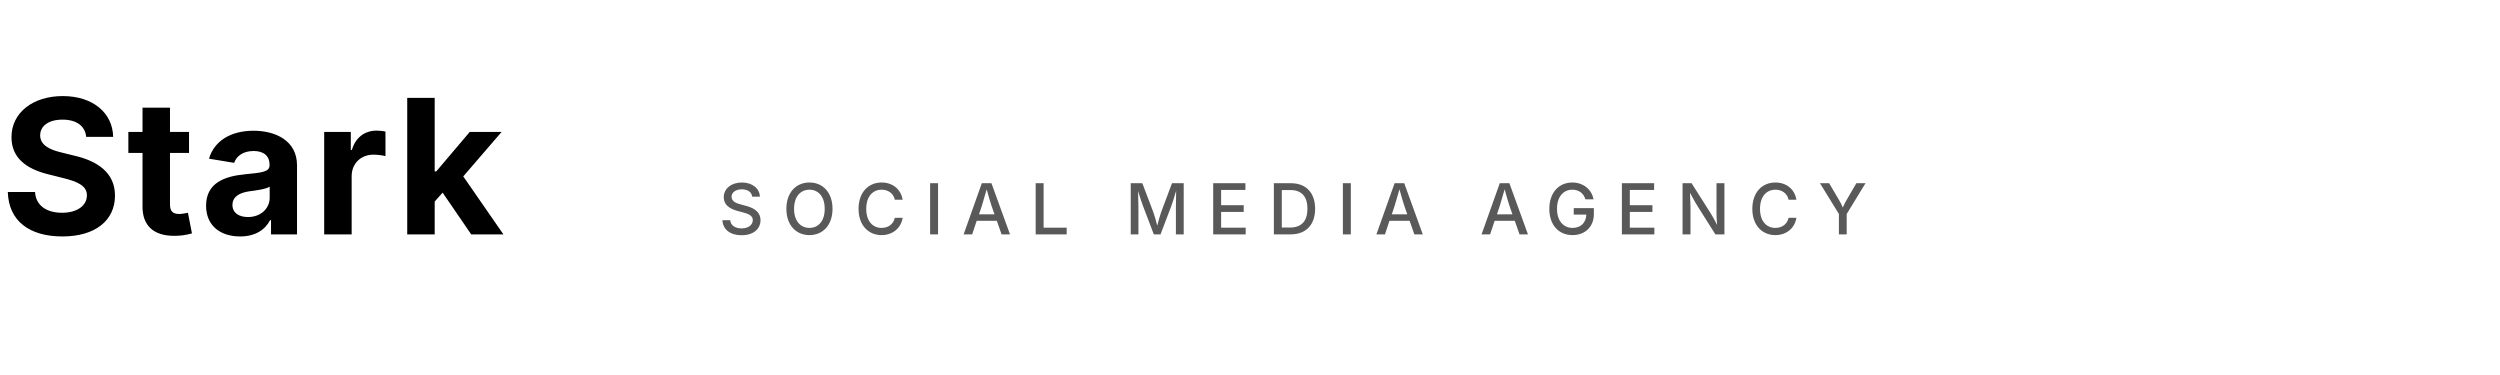
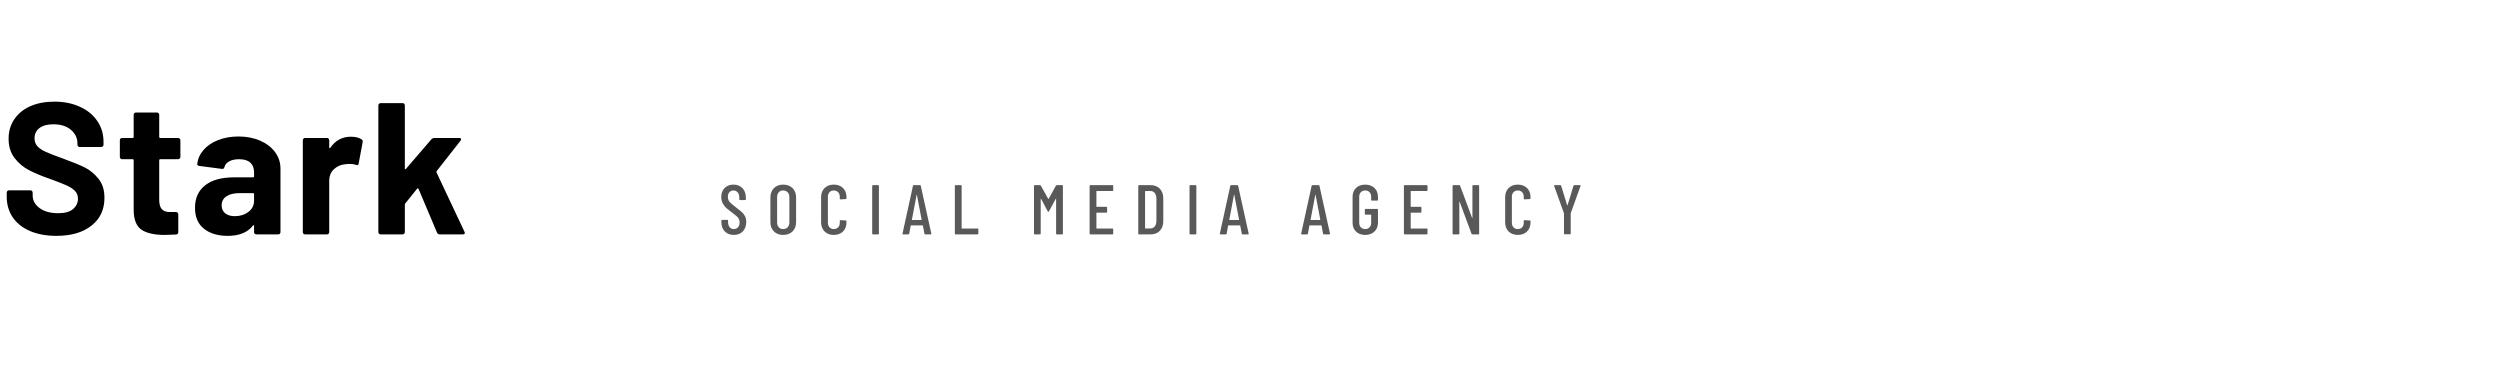
- <svg xmlns="http://www.w3.org/2000/svg" viewBox="0 0 320 48" aria-label="Stark Social Media Agency">
-   <style>
-     .stark-logo-wordmark { font-family: 'Barlow', -apple-system, system-ui, sans-serif; font-weight: 700; font-size: 24px; letter-spacing: 0.02em; }
-     .stark-logo-sub { font-family: 'Barlow Condensed', -apple-system, system-ui, sans-serif; font-weight: 500; font-size: 9px; letter-spacing: 0.26em; }
-   </style>
-   <text class="stark-logo-wordmark" x="0" y="30" fill="currentColor">Stark</text>
-   <text class="stark-logo-sub" x="92" y="30" fill="currentColor" opacity="0.65">SOCIAL MEDIA AGENCY</text>
+ <svg xmlns="http://www.w3.org/2000/svg" viewBox="0 0 320 48" role="img" aria-label="Stark Social Media Agency">
+   <path fill="currentColor" d="M0.86 25.18V24.65Q0.86 24.53 0.95 24.44Q1.03 24.36 1.15 24.36H3.89Q4.01 24.36 4.09 24.44Q4.18 24.53 4.18 24.65V25.01Q4.18 25.97 5.06 26.63Q5.95 27.29 7.46 27.29Q8.74 27.29 9.36 26.75Q9.98 26.21 9.98 25.42Q9.98 24.84 9.6 24.44Q9.22 24.05 8.56 23.75Q7.9 23.45 6.46 22.92Q4.85 22.37 3.73 21.79Q2.62 21.22 1.86 20.22Q1.1 19.22 1.1 17.76Q1.1 16.32 1.85 15.24Q2.59 14.16 3.91 13.58Q5.23 13.01 6.96 13.01Q8.78 13.01 10.21 13.66Q11.64 14.3 12.44 15.47Q13.25 16.63 13.25 18.17V18.53Q13.25 18.65 13.16 18.73Q13.08 18.82 12.96 18.82H10.2Q10.08 18.82 10 18.73Q9.91 18.65 9.91 18.53V18.34Q9.91 17.33 9.08 16.62Q8.26 15.91 6.82 15.91Q5.69 15.91 5.05 16.39Q4.42 16.87 4.42 17.71Q4.42 18.31 4.79 18.72Q5.16 19.13 5.89 19.45Q6.62 19.78 8.16 20.33Q9.86 20.95 10.84 21.43Q11.81 21.91 12.59 22.86Q13.37 23.81 13.37 25.32Q13.37 27.58 11.71 28.88Q10.06 30.19 7.22 30.19Q5.3 30.19 3.86 29.58Q2.42 28.97 1.64 27.83Q0.86 26.69 0.86 25.18ZM22.8 20.38H20.5Q20.38 20.38 20.38 20.5V25.58Q20.38 26.38 20.7 26.76Q21.02 27.14 21.74 27.14H22.54Q22.66 27.14 22.74 27.23Q22.82 27.31 22.82 27.43V29.71Q22.82 29.98 22.54 30.02Q21.53 30.07 21.1 30.07Q19.1 30.07 18.12 29.41Q17.14 28.75 17.11 26.93V20.5Q17.11 20.38 16.99 20.38H15.62Q15.5 20.38 15.42 20.29Q15.34 20.21 15.34 20.09V17.95Q15.34 17.83 15.42 17.75Q15.5 17.66 15.62 17.66H16.99Q17.11 17.66 17.11 17.54V14.69Q17.11 14.57 17.2 14.48Q17.28 14.4 17.4 14.4H20.09Q20.21 14.4 20.29 14.48Q20.38 14.57 20.38 14.69V17.54Q20.38 17.66 20.5 17.66H22.8Q22.92 17.66 23 17.75Q23.09 17.83 23.09 17.95V20.09Q23.09 20.21 23 20.29Q22.92 20.38 22.8 20.38ZM35.9 21.58V29.71Q35.9 29.83 35.82 29.92Q35.74 30 35.62 30H32.81Q32.69 30 32.6 29.92Q32.52 29.83 32.52 29.71V28.92Q32.52 28.85 32.47 28.82Q32.42 28.8 32.38 28.87Q31.37 30.19 29.14 30.19Q27.26 30.19 26.11 29.28Q24.96 28.37 24.96 26.59Q24.96 24.74 26.26 23.72Q27.55 22.7 29.95 22.7H32.4Q32.52 22.7 32.52 22.58V22.06Q32.52 21.26 32.04 20.82Q31.56 20.38 30.6 20.38Q29.86 20.38 29.36 20.64Q28.87 20.9 28.73 21.38Q28.66 21.65 28.42 21.62L25.51 21.24Q25.22 21.19 25.25 21.02Q25.34 20.02 26.05 19.2Q26.76 18.38 27.92 17.93Q29.09 17.47 30.53 17.47Q32.09 17.47 33.31 18.01Q34.54 18.55 35.22 19.49Q35.9 20.42 35.9 21.58ZM32.52 25.7V24.84Q32.52 24.72 32.4 24.72H30.67Q29.59 24.72 28.98 25.13Q28.37 25.54 28.37 26.28Q28.37 26.93 28.82 27.3Q29.28 27.67 30.05 27.67Q31.08 27.67 31.8 27.12Q32.52 26.57 32.52 25.7ZM46.27 17.83Q46.46 17.93 46.42 18.19L45.91 20.93Q45.89 21.22 45.58 21.1Q45.22 20.98 44.74 20.98Q44.54 20.98 44.21 21.02Q43.34 21.1 42.74 21.66Q42.14 22.22 42.14 23.16V29.71Q42.14 29.83 42.06 29.92Q41.98 30 41.86 30H39.05Q38.93 30 38.84 29.92Q38.76 29.83 38.76 29.71V17.95Q38.76 17.83 38.84 17.75Q38.93 17.66 39.05 17.66H41.86Q41.98 17.66 42.06 17.75Q42.14 17.83 42.14 17.95V18.86Q42.14 18.94 42.19 18.96Q42.24 18.98 42.26 18.94Q43.25 17.5 44.9 17.5Q45.77 17.5 46.27 17.83ZM48.43 29.71V13.49Q48.43 13.37 48.52 13.28Q48.6 13.2 48.72 13.2H51.53Q51.65 13.2 51.73 13.28Q51.82 13.37 51.82 13.49V21.58Q51.82 21.65 51.86 21.66Q51.91 21.67 51.96 21.62L55.22 17.83Q55.39 17.66 55.58 17.66H58.78Q59.02 17.66 59.02 17.83Q59.02 17.9 58.94 18.02L55.9 21.89Q55.85 21.98 55.87 22.06L59.45 29.66Q59.5 29.76 59.5 29.81Q59.5 30 59.23 30H56.28Q56.04 30 55.94 29.78L53.57 24.17Q53.54 24.12 53.48 24.11Q53.42 24.1 53.4 24.14L51.86 26.06Q51.82 26.16 51.82 26.21V29.71Q51.82 29.83 51.73 29.92Q51.65 30 51.53 30H48.72Q48.6 30 48.52 29.92Q48.43 29.83 48.43 29.71Z" />
+   <path fill="currentColor" opacity="0.65" d="M92.34 28.46V28.23Q92.34 28.14 92.43 28.14H93.1Q93.19 28.14 93.19 28.23V28.42Q93.19 28.83 93.4 29.08Q93.6 29.32 93.93 29.32Q94.25 29.32 94.46 29.09Q94.67 28.85 94.67 28.46Q94.67 28.2 94.56 28Q94.45 27.8 94.26 27.65Q94.08 27.49 93.67 27.18Q93.21 26.84 92.94 26.6Q92.68 26.36 92.5 26.01Q92.32 25.67 92.32 25.21Q92.32 24.48 92.76 24.06Q93.19 23.63 93.88 23.63Q94.6 23.63 95.04 24.09Q95.47 24.55 95.47 25.29V25.52Q95.47 25.61 95.38 25.61H94.72Q94.63 25.61 94.63 25.52V25.27Q94.63 24.87 94.42 24.62Q94.21 24.38 93.88 24.38Q93.57 24.38 93.37 24.6Q93.17 24.82 93.17 25.21Q93.17 25.57 93.37 25.82Q93.57 26.07 94.13 26.48Q94.67 26.89 94.95 27.14Q95.22 27.39 95.37 27.69Q95.52 27.99 95.52 28.41Q95.52 29.16 95.08 29.62Q94.64 30.07 93.93 30.07Q93.22 30.07 92.78 29.63Q92.34 29.18 92.34 28.46ZM98.61 28.43V25.28Q98.61 24.54 99.06 24.08Q99.51 23.63 100.24 23.63Q100.99 23.63 101.45 24.08Q101.9 24.54 101.9 25.28V28.43Q101.9 29.17 101.45 29.62Q100.99 30.07 100.24 30.07Q99.51 30.07 99.06 29.62Q98.61 29.17 98.61 28.43ZM101.04 28.46V25.24Q101.04 24.85 100.82 24.61Q100.6 24.38 100.24 24.38Q99.89 24.38 99.68 24.61Q99.47 24.85 99.47 25.24V28.46Q99.47 28.85 99.68 29.09Q99.89 29.32 100.24 29.32Q100.6 29.32 100.82 29.09Q101.04 28.85 101.04 28.46ZM105.1 28.44V25.25Q105.1 24.51 105.55 24.07Q106 23.63 106.72 23.63Q107.46 23.63 107.91 24.07Q108.35 24.51 108.35 25.25V25.39Q108.35 25.48 108.26 25.48L107.58 25.52Q107.49 25.52 107.49 25.43V25.19Q107.49 24.82 107.28 24.6Q107.07 24.38 106.72 24.38Q106.38 24.38 106.18 24.6Q105.97 24.82 105.97 25.19V28.51Q105.97 28.88 106.18 29.1Q106.38 29.32 106.72 29.32Q107.07 29.32 107.28 29.1Q107.49 28.88 107.49 28.51V28.27Q107.49 28.18 107.58 28.18L108.26 28.22Q108.35 28.22 108.35 28.31V28.44Q108.35 29.18 107.91 29.63Q107.46 30.07 106.72 30.07Q106 30.07 105.55 29.63Q105.1 29.18 105.1 28.44ZM111.64 29.91V23.79Q111.64 23.7 111.73 23.7H112.41Q112.5 23.7 112.5 23.79V29.91Q112.5 30 112.41 30H111.73Q111.64 30 111.64 29.91ZM118.33 29.92 118.13 28.88Q118.13 28.87 118.11 28.86Q118.1 28.85 118.08 28.85H116.62Q116.6 28.85 116.58 28.86Q116.57 28.87 116.57 28.88L116.38 29.92Q116.37 30 116.28 30H115.6Q115.55 30 115.53 29.97Q115.51 29.95 115.52 29.9L116.86 23.78Q116.88 23.7 116.96 23.7H117.76Q117.85 23.7 117.86 23.78L119.21 29.9V29.92Q119.21 30 119.13 30H118.42Q118.34 30 118.33 29.92ZM116.75 28.16H117.95Q117.97 28.16 117.97 28.13L117.36 24.93Q117.35 24.91 117.34 24.91Q117.34 24.91 117.33 24.93L116.72 28.13Q116.72 28.16 116.75 28.16ZM122.22 29.91V23.79Q122.22 23.7 122.31 23.7H123Q123.09 23.7 123.09 23.79V29.22Q123.09 29.25 123.12 29.25H125.14Q125.23 29.25 125.23 29.34V29.91Q125.23 30 125.14 30H122.31Q122.22 30 122.22 29.91ZM135.27 23.7H135.96Q136.05 23.7 136.05 23.79V29.91Q136.05 30 135.96 30H135.27Q135.18 30 135.18 29.91V25.45Q135.18 25.42 135.17 25.42Q135.16 25.42 135.14 25.44L134.27 27.05Q134.25 27.11 134.19 27.11Q134.14 27.11 134.11 27.05L133.26 25.45Q133.24 25.43 133.22 25.43Q133.21 25.43 133.21 25.45V29.91Q133.21 30 133.12 30H132.44Q132.35 30 132.35 29.91V23.79Q132.35 23.7 132.44 23.7H133.12Q133.18 23.7 133.23 23.76L134.17 25.45Q134.18 25.46 134.2 25.46Q134.22 25.46 134.23 25.45L135.16 23.76Q135.2 23.7 135.27 23.7ZM142.4 24.45H140.37Q140.34 24.45 140.34 24.48V26.44Q140.34 26.47 140.37 26.47H141.62Q141.71 26.47 141.71 26.56V27.13Q141.71 27.22 141.62 27.22H140.37Q140.34 27.22 140.34 27.25V29.22Q140.34 29.25 140.37 29.25H142.4Q142.49 29.25 142.49 29.34V29.91Q142.49 30 142.4 30H139.56Q139.47 30 139.47 29.91V23.79Q139.47 23.7 139.56 23.7H142.4Q142.49 23.7 142.49 23.79V24.36Q142.49 24.45 142.4 24.45ZM145.7 29.91V23.79Q145.7 23.7 145.79 23.7H147.27Q148.02 23.7 148.46 24.16Q148.9 24.62 148.9 25.4V28.3Q148.9 29.08 148.46 29.54Q148.02 30 147.27 30H145.79Q145.7 30 145.7 29.91ZM146.6 29.25 147.26 29.24Q147.6 29.24 147.81 28.98Q148.02 28.71 148.02 28.25V25.45Q148.02 24.99 147.82 24.72Q147.61 24.45 147.26 24.45H146.6Q146.57 24.45 146.57 24.48V29.22Q146.57 29.25 146.6 29.25ZM152.26 29.91V23.79Q152.26 23.7 152.35 23.7H153.04Q153.13 23.7 153.13 23.79V29.91Q153.13 30 153.04 30H152.35Q152.26 30 152.26 29.91ZM158.95 29.92 158.75 28.88Q158.75 28.87 158.74 28.86Q158.73 28.85 158.71 28.85H157.24Q157.22 28.85 157.21 28.86Q157.2 28.87 157.2 28.88L157.01 29.92Q157 30 156.91 30H156.22Q156.18 30 156.16 29.97Q156.13 29.95 156.14 29.9L157.48 23.78Q157.5 23.7 157.58 23.7H158.38Q158.47 23.7 158.48 23.78L159.83 29.9V29.92Q159.83 30 159.75 30H159.05Q158.97 30 158.95 29.92ZM157.38 28.16H158.57Q158.6 28.16 158.6 28.13L157.99 24.93Q157.98 24.91 157.97 24.91Q157.96 24.91 157.95 24.93L157.35 28.13Q157.35 28.16 157.38 28.16ZM169.35 29.92 169.16 28.88Q169.16 28.87 169.14 28.86Q169.13 28.85 169.11 28.85H167.64Q167.63 28.85 167.61 28.86Q167.6 28.87 167.6 28.88L167.41 29.92Q167.4 30 167.31 30H166.63Q166.58 30 166.56 29.97Q166.54 29.95 166.55 29.9L167.89 23.78Q167.91 23.7 167.99 23.7H168.79Q168.88 23.7 168.89 23.78L170.24 29.9V29.92Q170.24 30 170.16 30H169.45Q169.37 30 169.35 29.92ZM167.78 28.16H168.98Q169 28.16 169 28.13L168.39 24.93Q168.38 24.91 168.37 24.91Q168.36 24.91 168.36 24.93L167.75 28.13Q167.75 28.16 167.78 28.16ZM173.13 28.5V25.2Q173.13 24.49 173.57 24.06Q174.02 23.63 174.75 23.63Q175.47 23.63 175.93 24.06Q176.38 24.49 176.38 25.21V25.59Q176.38 25.68 176.28 25.68H175.6Q175.51 25.68 175.51 25.59V25.19Q175.51 24.82 175.3 24.6Q175.09 24.38 174.75 24.38Q174.4 24.38 174.19 24.6Q173.98 24.82 173.98 25.19V28.51Q173.98 28.88 174.19 29.1Q174.4 29.32 174.75 29.32Q175.09 29.32 175.3 29.1Q175.51 28.88 175.51 28.51V27.52Q175.51 27.48 175.47 27.48H174.79Q174.7 27.48 174.7 27.39V26.83Q174.7 26.74 174.79 26.74H176.28Q176.38 26.74 176.38 26.83V28.5Q176.38 29.21 175.93 29.64Q175.47 30.07 174.75 30.07Q174.02 30.07 173.57 29.64Q173.13 29.21 173.13 28.5ZM182.63 24.45H180.6Q180.57 24.45 180.57 24.48V26.44Q180.57 26.47 180.6 26.47H181.85Q181.94 26.47 181.94 26.56V27.13Q181.94 27.22 181.85 27.22H180.6Q180.57 27.22 180.57 27.25V29.22Q180.57 29.25 180.6 29.25H182.63Q182.72 29.25 182.72 29.34V29.91Q182.72 30 182.63 30H179.79Q179.7 30 179.7 29.91V23.79Q179.7 23.7 179.79 23.7H182.63Q182.72 23.7 182.72 23.79V24.36Q182.72 24.45 182.63 24.45ZM188.56 23.7H189.24Q189.33 23.7 189.33 23.79V29.91Q189.33 30 189.24 30H188.46Q188.39 30 188.36 29.93L186.83 25.82Q186.82 25.8 186.81 25.8Q186.79 25.81 186.79 25.82L186.8 29.91Q186.8 30 186.71 30H186.02Q185.93 30 185.93 29.91V23.79Q185.93 23.7 186.02 23.7H186.79Q186.86 23.7 186.89 23.77L188.43 27.89Q188.44 27.91 188.45 27.91Q188.47 27.9 188.47 27.88V23.79Q188.47 23.7 188.56 23.7ZM192.66 28.44V25.25Q192.66 24.51 193.1 24.07Q193.55 23.63 194.28 23.63Q195.01 23.63 195.46 24.07Q195.91 24.51 195.91 25.25V25.39Q195.91 25.48 195.81 25.48L195.13 25.52Q195.04 25.52 195.04 25.43V25.19Q195.04 24.82 194.83 24.6Q194.62 24.38 194.28 24.38Q193.93 24.38 193.73 24.6Q193.52 24.82 193.52 25.19V28.51Q193.52 28.88 193.73 29.1Q193.93 29.32 194.28 29.32Q194.62 29.32 194.83 29.1Q195.04 28.88 195.04 28.51V28.27Q195.04 28.18 195.13 28.18L195.81 28.22Q195.91 28.22 195.91 28.31V28.44Q195.91 29.18 195.46 29.63Q195.01 30.07 194.28 30.07Q193.55 30.07 193.1 29.63Q192.66 29.18 192.66 28.44ZM200.19 29.9V27.33L200.18 27.28L198.93 23.8L198.92 23.76Q198.92 23.7 199 23.7H199.72Q199.8 23.7 199.83 23.77L200.59 26.26Q200.6 26.27 200.62 26.27Q200.64 26.27 200.65 26.26L201.41 23.77Q201.44 23.7 201.52 23.7H202.24Q202.34 23.7 202.31 23.8L201.06 27.28L201.05 27.33V29.9Q201.05 29.99 200.96 29.99H200.28Q200.19 29.99 200.19 29.9Z" />
</svg>
